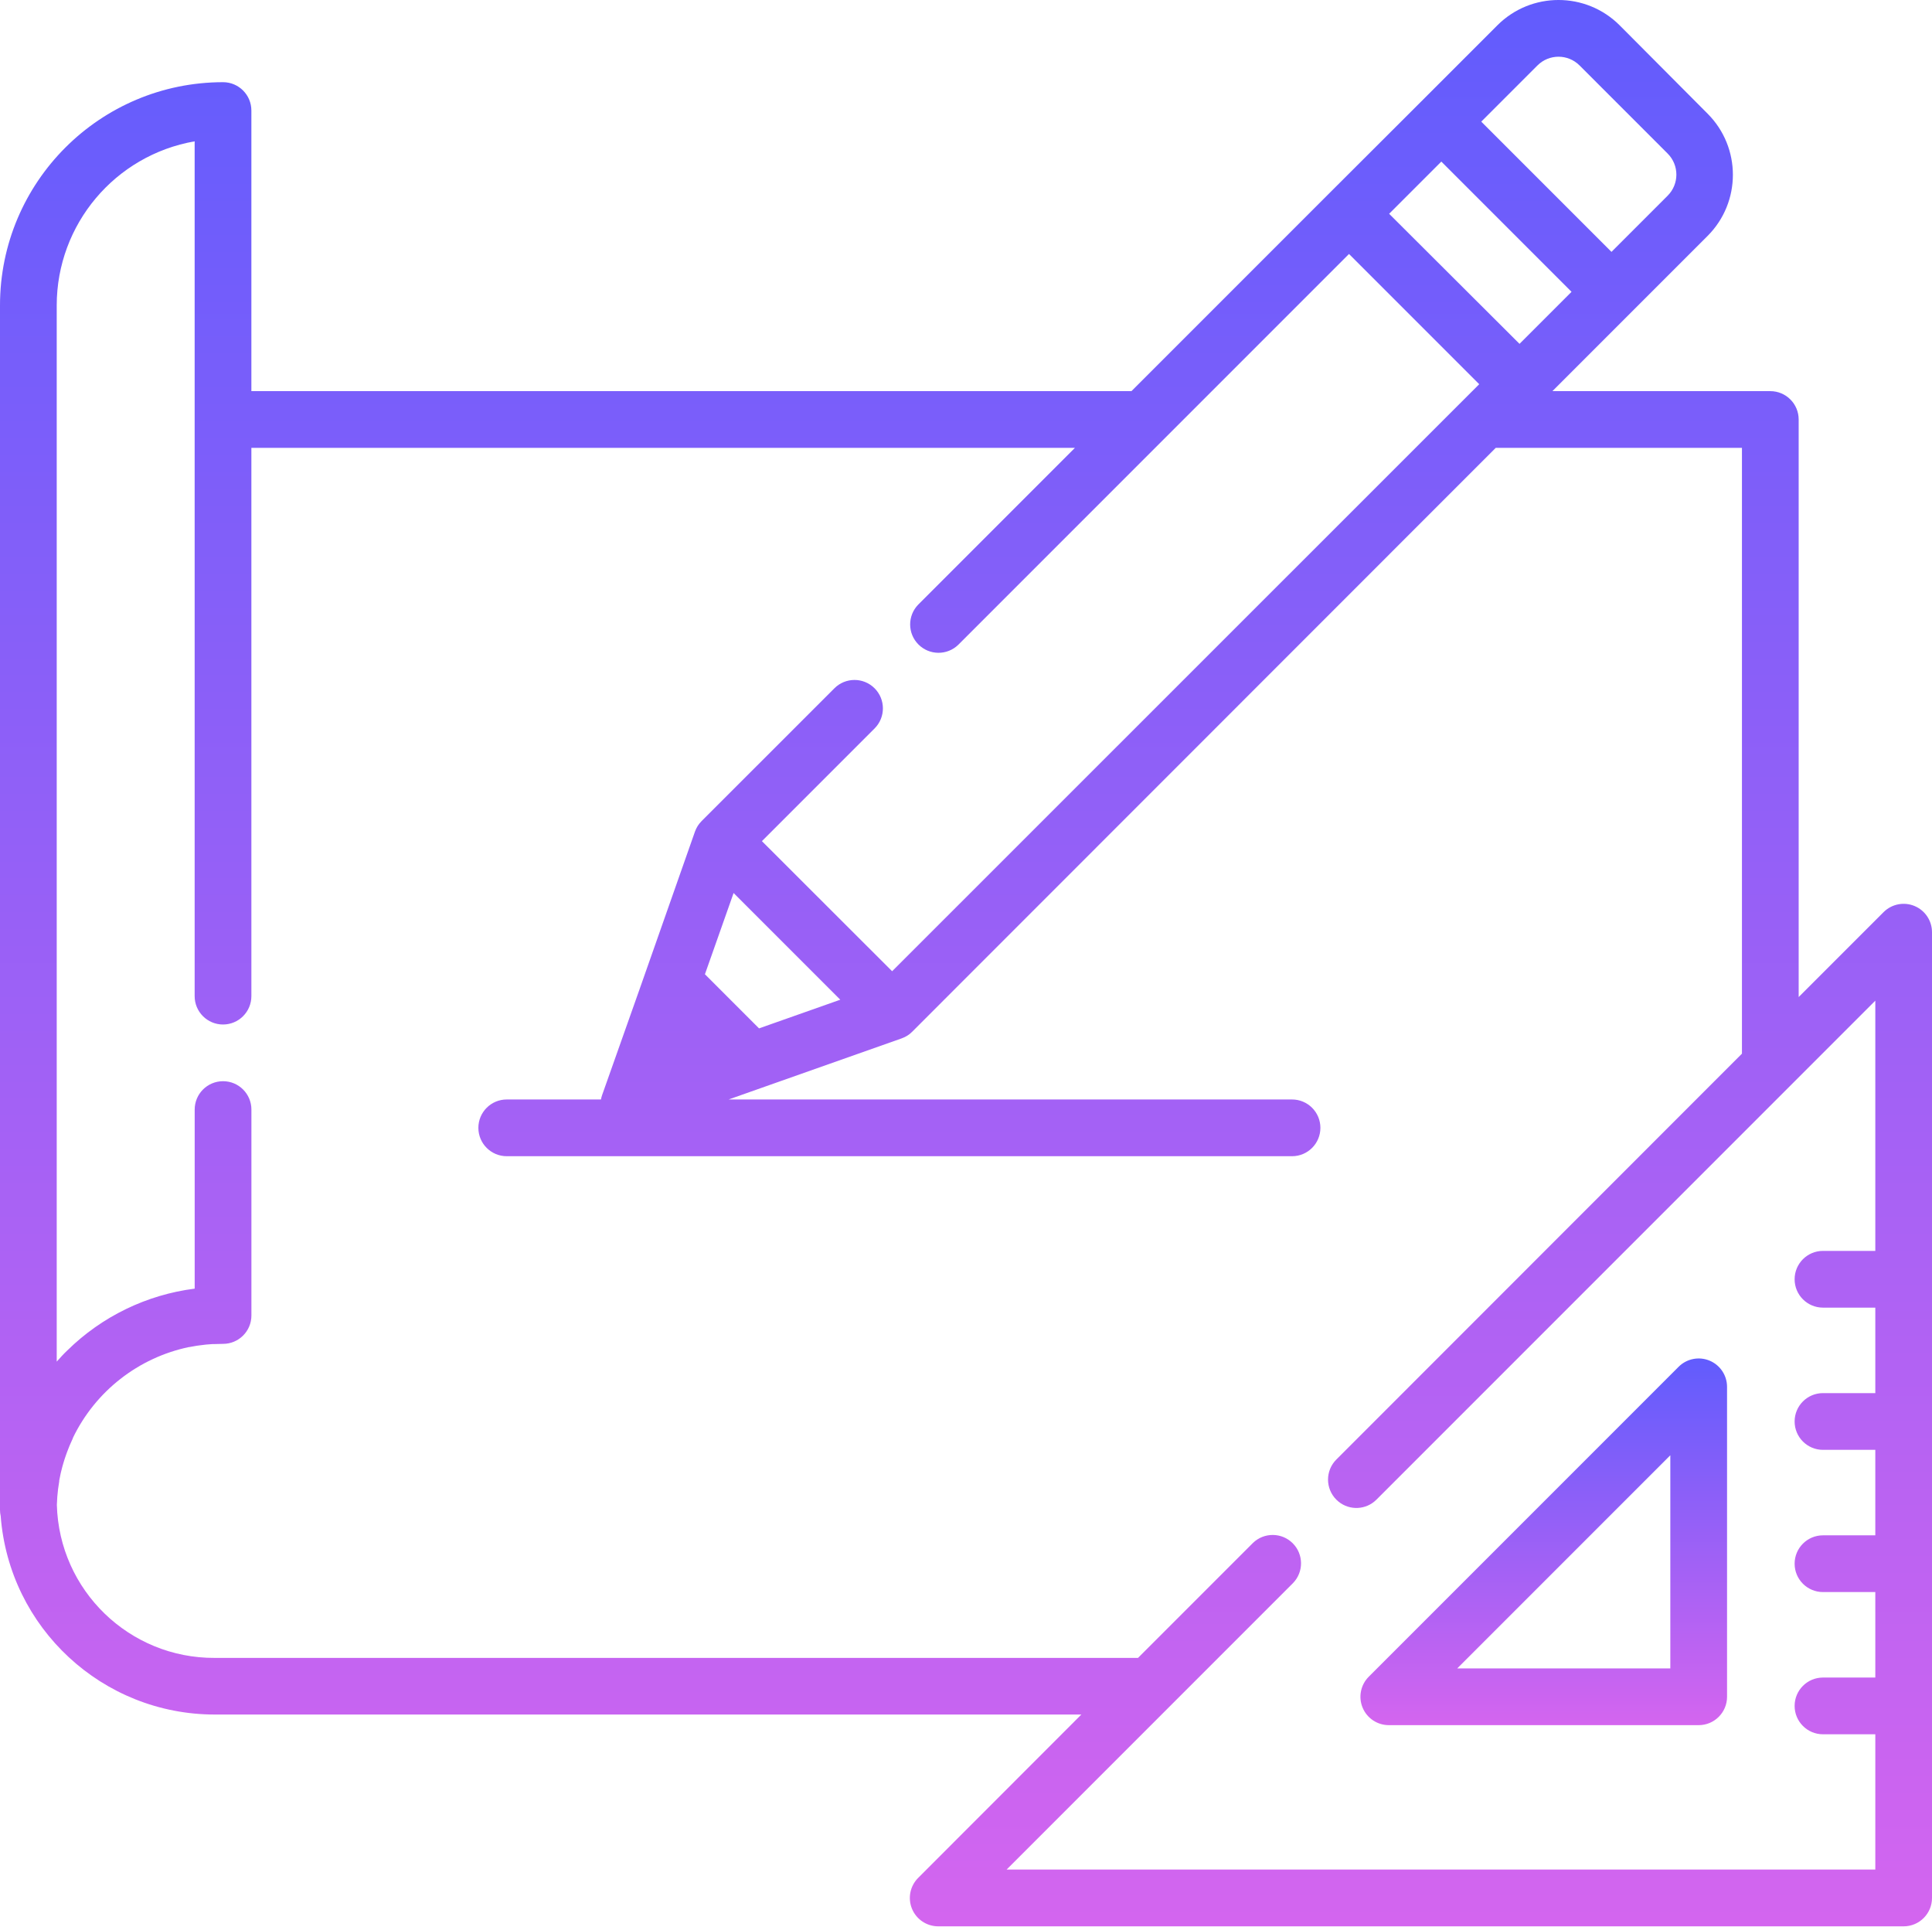
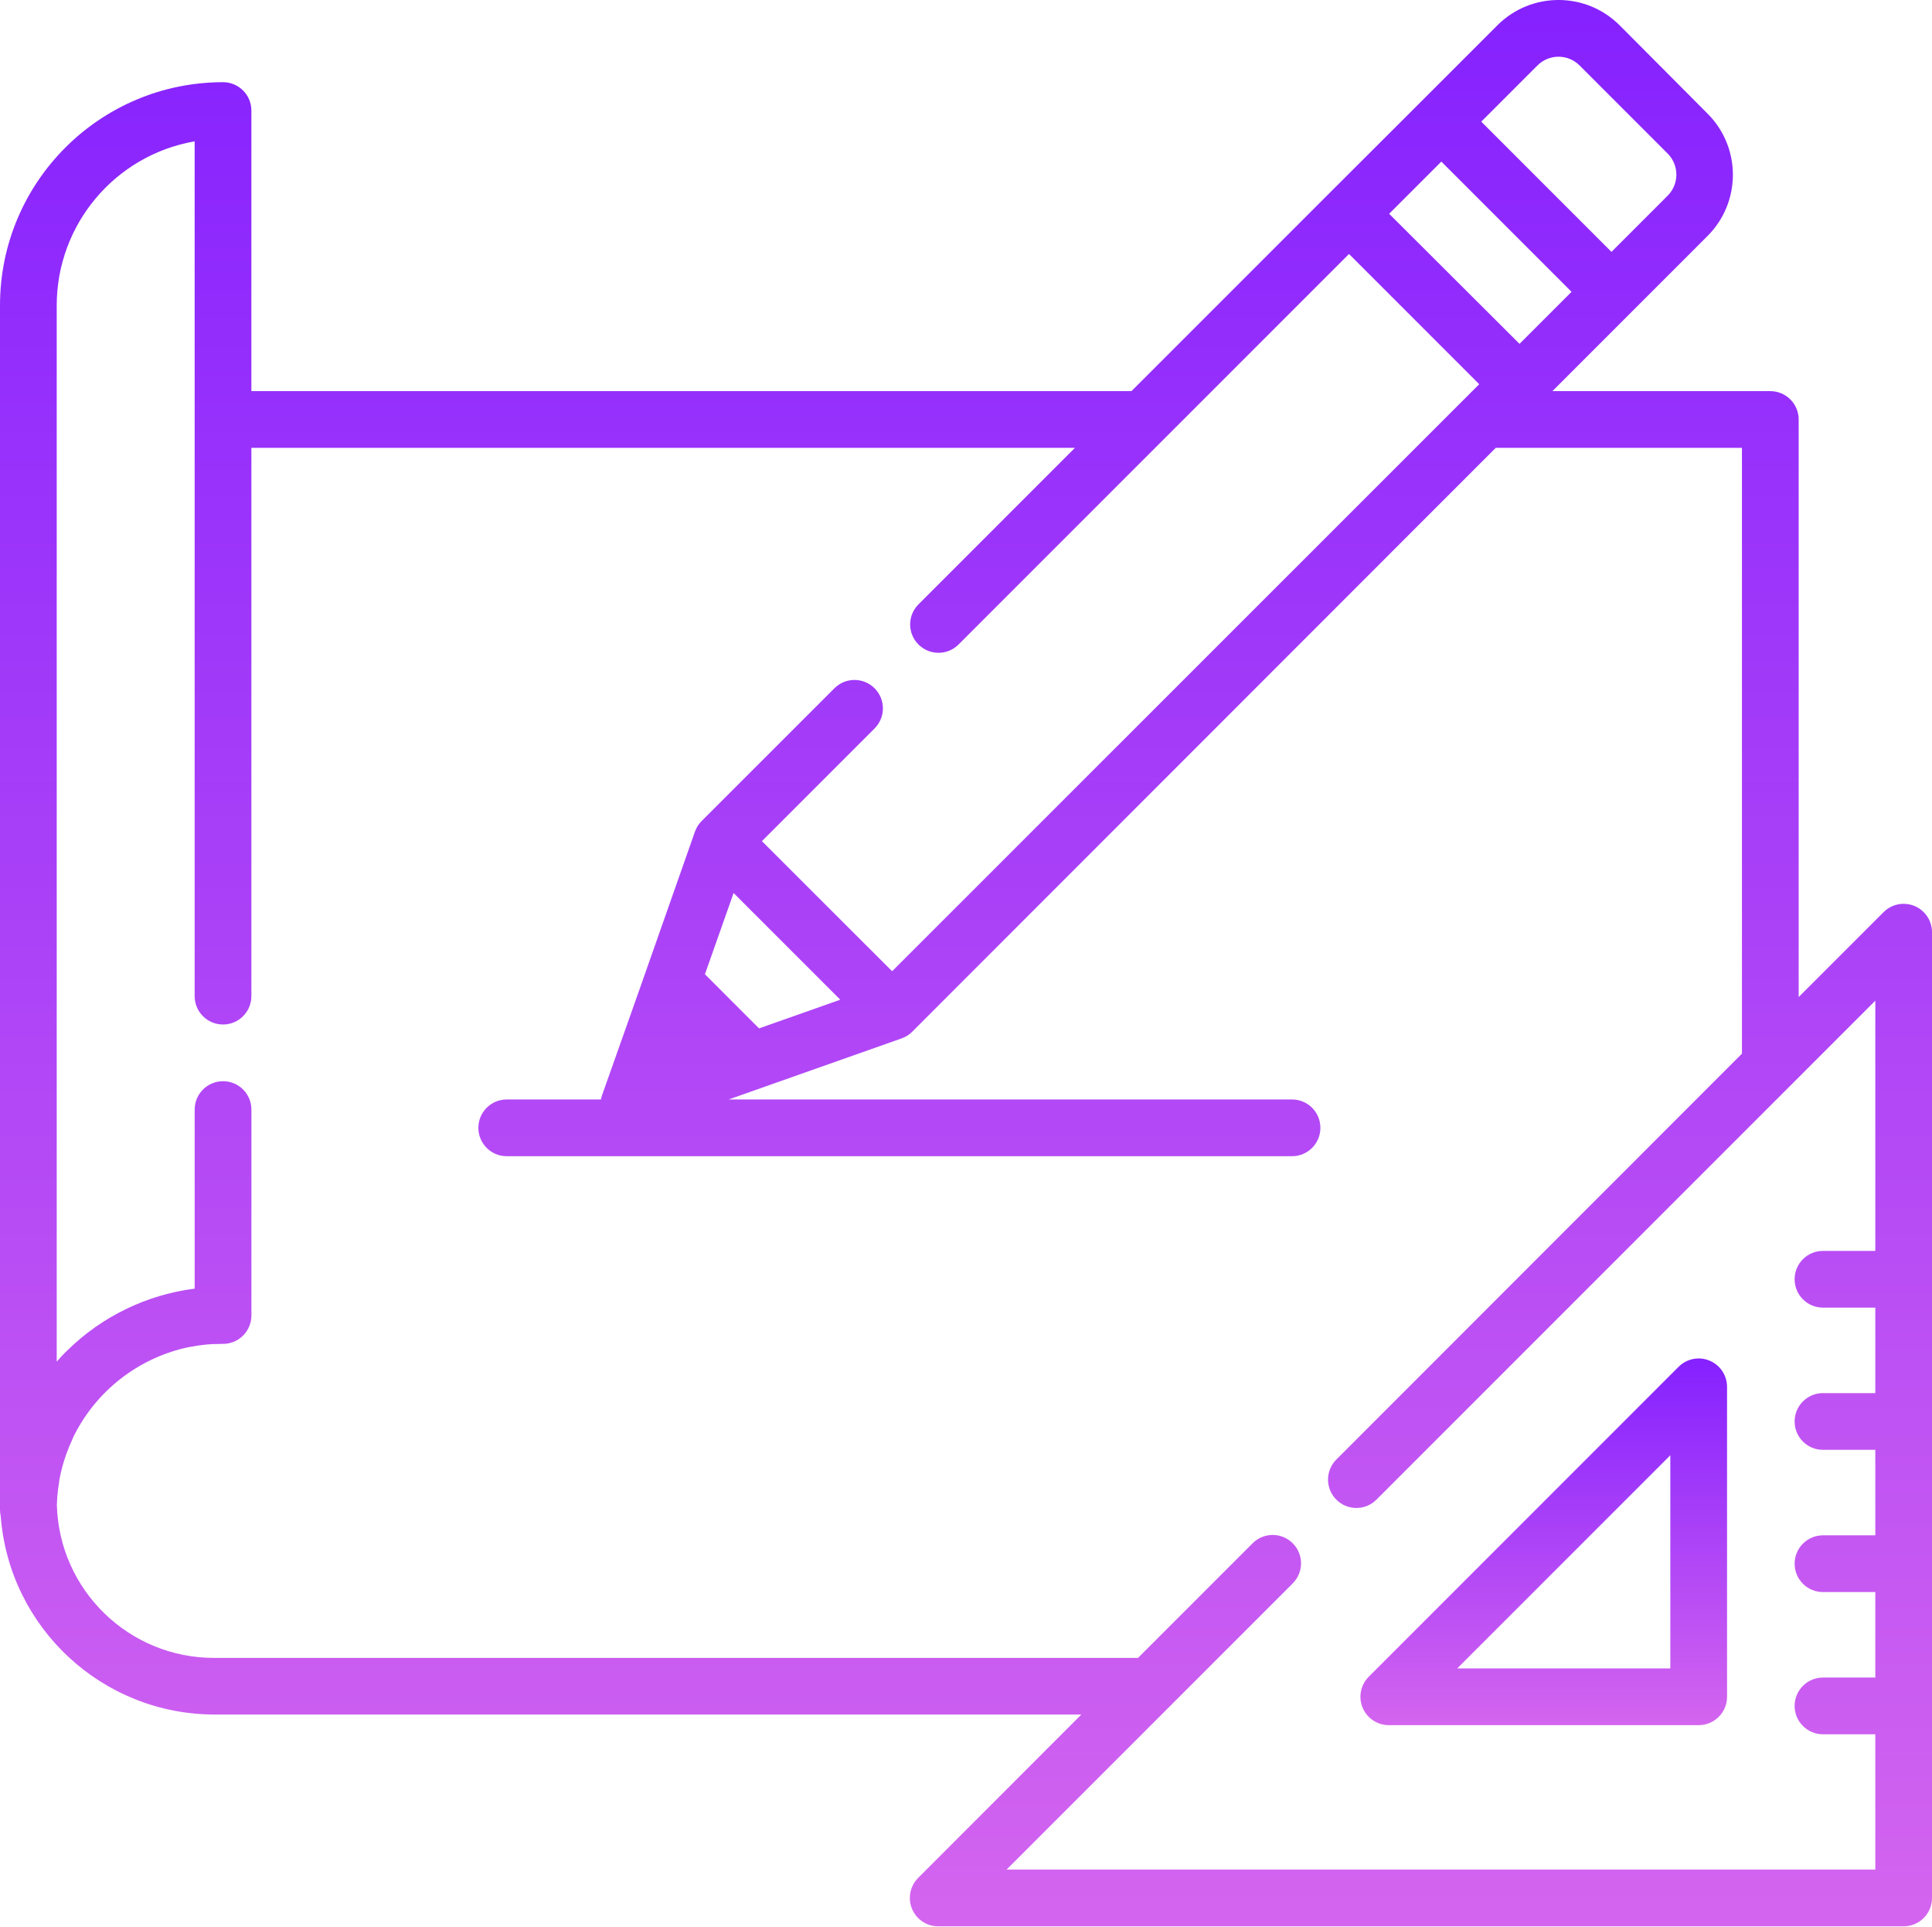
<svg xmlns="http://www.w3.org/2000/svg" width="56.267" height="56.087" viewBox="0 0 56.267 56.087">
  <defs>
    <linearGradient id="linear-gradient" x1="0.5" x2="0.5" y2="1" gradientUnits="objectBoundingBox">
-       <stop offset="0" stop-color="#615cfd" />
+       <stop offset="0" stop-color="#8521FF" />
      <stop offset="1" stop-color="#d465ef" />
    </linearGradient>
  </defs>
  <g id="https:_www.flaticon.com_free-icon_sketch_681662" data-name="https://www.flaticon.com/free-icon/sketch_681662" transform="translate(0)">
    <g id="Group_10" data-name="Group 10" transform="translate(39.62 39.555)">
      <g id="Group_9" data-name="Group 9">
        <path id="Path_2748" data-name="Path 2748" d="M370.685,360.812a.826.826,0,0,0-.9.179l-9.025,9.025a.826.826,0,0,0,.584,1.41h9.025a.826.826,0,0,0,.826-.826v-9.025A.826.826,0,0,0,370.685,360.812Zm-7.348,8.962,6.206-6.206v6.206Z" transform="translate(-360.517 -360.749)" fill="url(#linear-gradient)" />
      </g>
    </g>
    <g id="Group_12" data-name="Group 12" transform="translate(0 0)">
      <g id="Group_11" data-name="Group 11" transform="translate(0 0)">
        <path id="Path_2749" data-name="Path 2749" d="M55.757,27.2a.826.826,0,0,0-.9.179l-2.473,2.473V13.035a.826.826,0,0,0-.826-.826H45.212l2.3-2.3h0l2.219-2.219a2.519,2.519,0,0,0,0-3.561L47.17,1.557a2.519,2.519,0,0,0-3.561,0L41.388,3.778,38.7,6.461l-5.748,5.748H7.321V4.039A.826.826,0,0,0,6.5,3.213,6.5,6.5,0,0,0,0,9.709V44.786a.828.828,0,0,0,.02.177,6.255,6.255,0,0,0,6.237,5.78H31.493L26.74,55.5a.826.826,0,0,0,.584,1.41H55.441a.826.826,0,0,0,.826-.826V27.963A.826.826,0,0,0,55.757,27.2ZM44.777,2.725a.867.867,0,0,1,1.225,0l2.567,2.567a.867.867,0,0,1,0,1.225L46.932,8.154,43.14,4.362Zm-2.8,2.8,3.792,3.792-1.515,1.515L40.457,7.045ZM54.616,37.243H53.092a.826.826,0,0,0,0,1.652h1.524v2.489H53.092a.826.826,0,0,0,0,1.652h1.524v2.489H53.092a.826.826,0,0,0,0,1.652h1.524v2.489H53.092a.826.826,0,0,0,0,1.652h1.524v3.939h-25.3l8.342-8.342a.826.826,0,0,0-1.168-1.168l-3.347,3.347H6.256a4.578,4.578,0,0,1-4.6-4.456q.007-.235.036-.466v0q.014-.11.033-.218l0-.025q.017-.1.039-.193l.012-.053q.019-.081.041-.161c.008-.029.016-.058.025-.087s.025-.084.038-.125.027-.082.042-.123.02-.057.031-.086c.02-.054.041-.108.063-.161l.019-.046c.028-.066.058-.131.089-.2l0-.008a4.862,4.862,0,0,1,3.379-2.643l.013,0c.068-.014.137-.026.207-.037L5.765,40c.063-.01.126-.017.19-.024l.053-.006c.061-.006.123-.01.185-.014l.059,0q.121-.006.244-.006a.826.826,0,0,0,.826-.826V33.128a.826.826,0,0,0-1.652,0v5.214a6.451,6.451,0,0,0-3.71,1.8c-.107.1-.209.214-.308.325V9.709A4.852,4.852,0,0,1,5.669,4.935v24.89h0a.826.826,0,1,0,1.652,0h0V13.861H31.305L26.74,18.427a.826.826,0,0,0,1.168,1.168l5.975-5.975h0l5.405-5.405,3.792,3.792-.445.445h0L25.982,29.1,22.19,25.312l3.282-3.282A.826.826,0,1,0,24.3,20.862l-3.867,3.866a.829.829,0,0,0-.058.065l-.017.023c-.012.015-.023.031-.034.047l-.017.029c-.009.015-.018.031-.026.047l-.015.032c-.007.016-.014.033-.02.049l-.007.017L18.635,29.6l-1.1,3.108a.835.835,0,0,0-.033.126H14.758a.826.826,0,1,0,0,1.652H37.629a.826.826,0,1,0,0-1.652H21.22l5.037-1.778.012-.005.058-.024.023-.01c.02-.01.039-.021.058-.032l.019-.011c.02-.013.039-.027.058-.041l.014-.011a.83.83,0,0,0,.067-.06L43.561,13.861h7.171V31.5L38.919,43.318a.826.826,0,0,0,0,1.168.843.843,0,0,0,.063.057.825.825,0,0,0,1.105-.057h0L54.616,29.957ZM24.472,29.929l-2.366.835L20.53,29.188l.835-2.366Z" transform="translate(0 -0.82)" fill="url(#linear-gradient)" />
      </g>
    </g>
  </g>
</svg>
